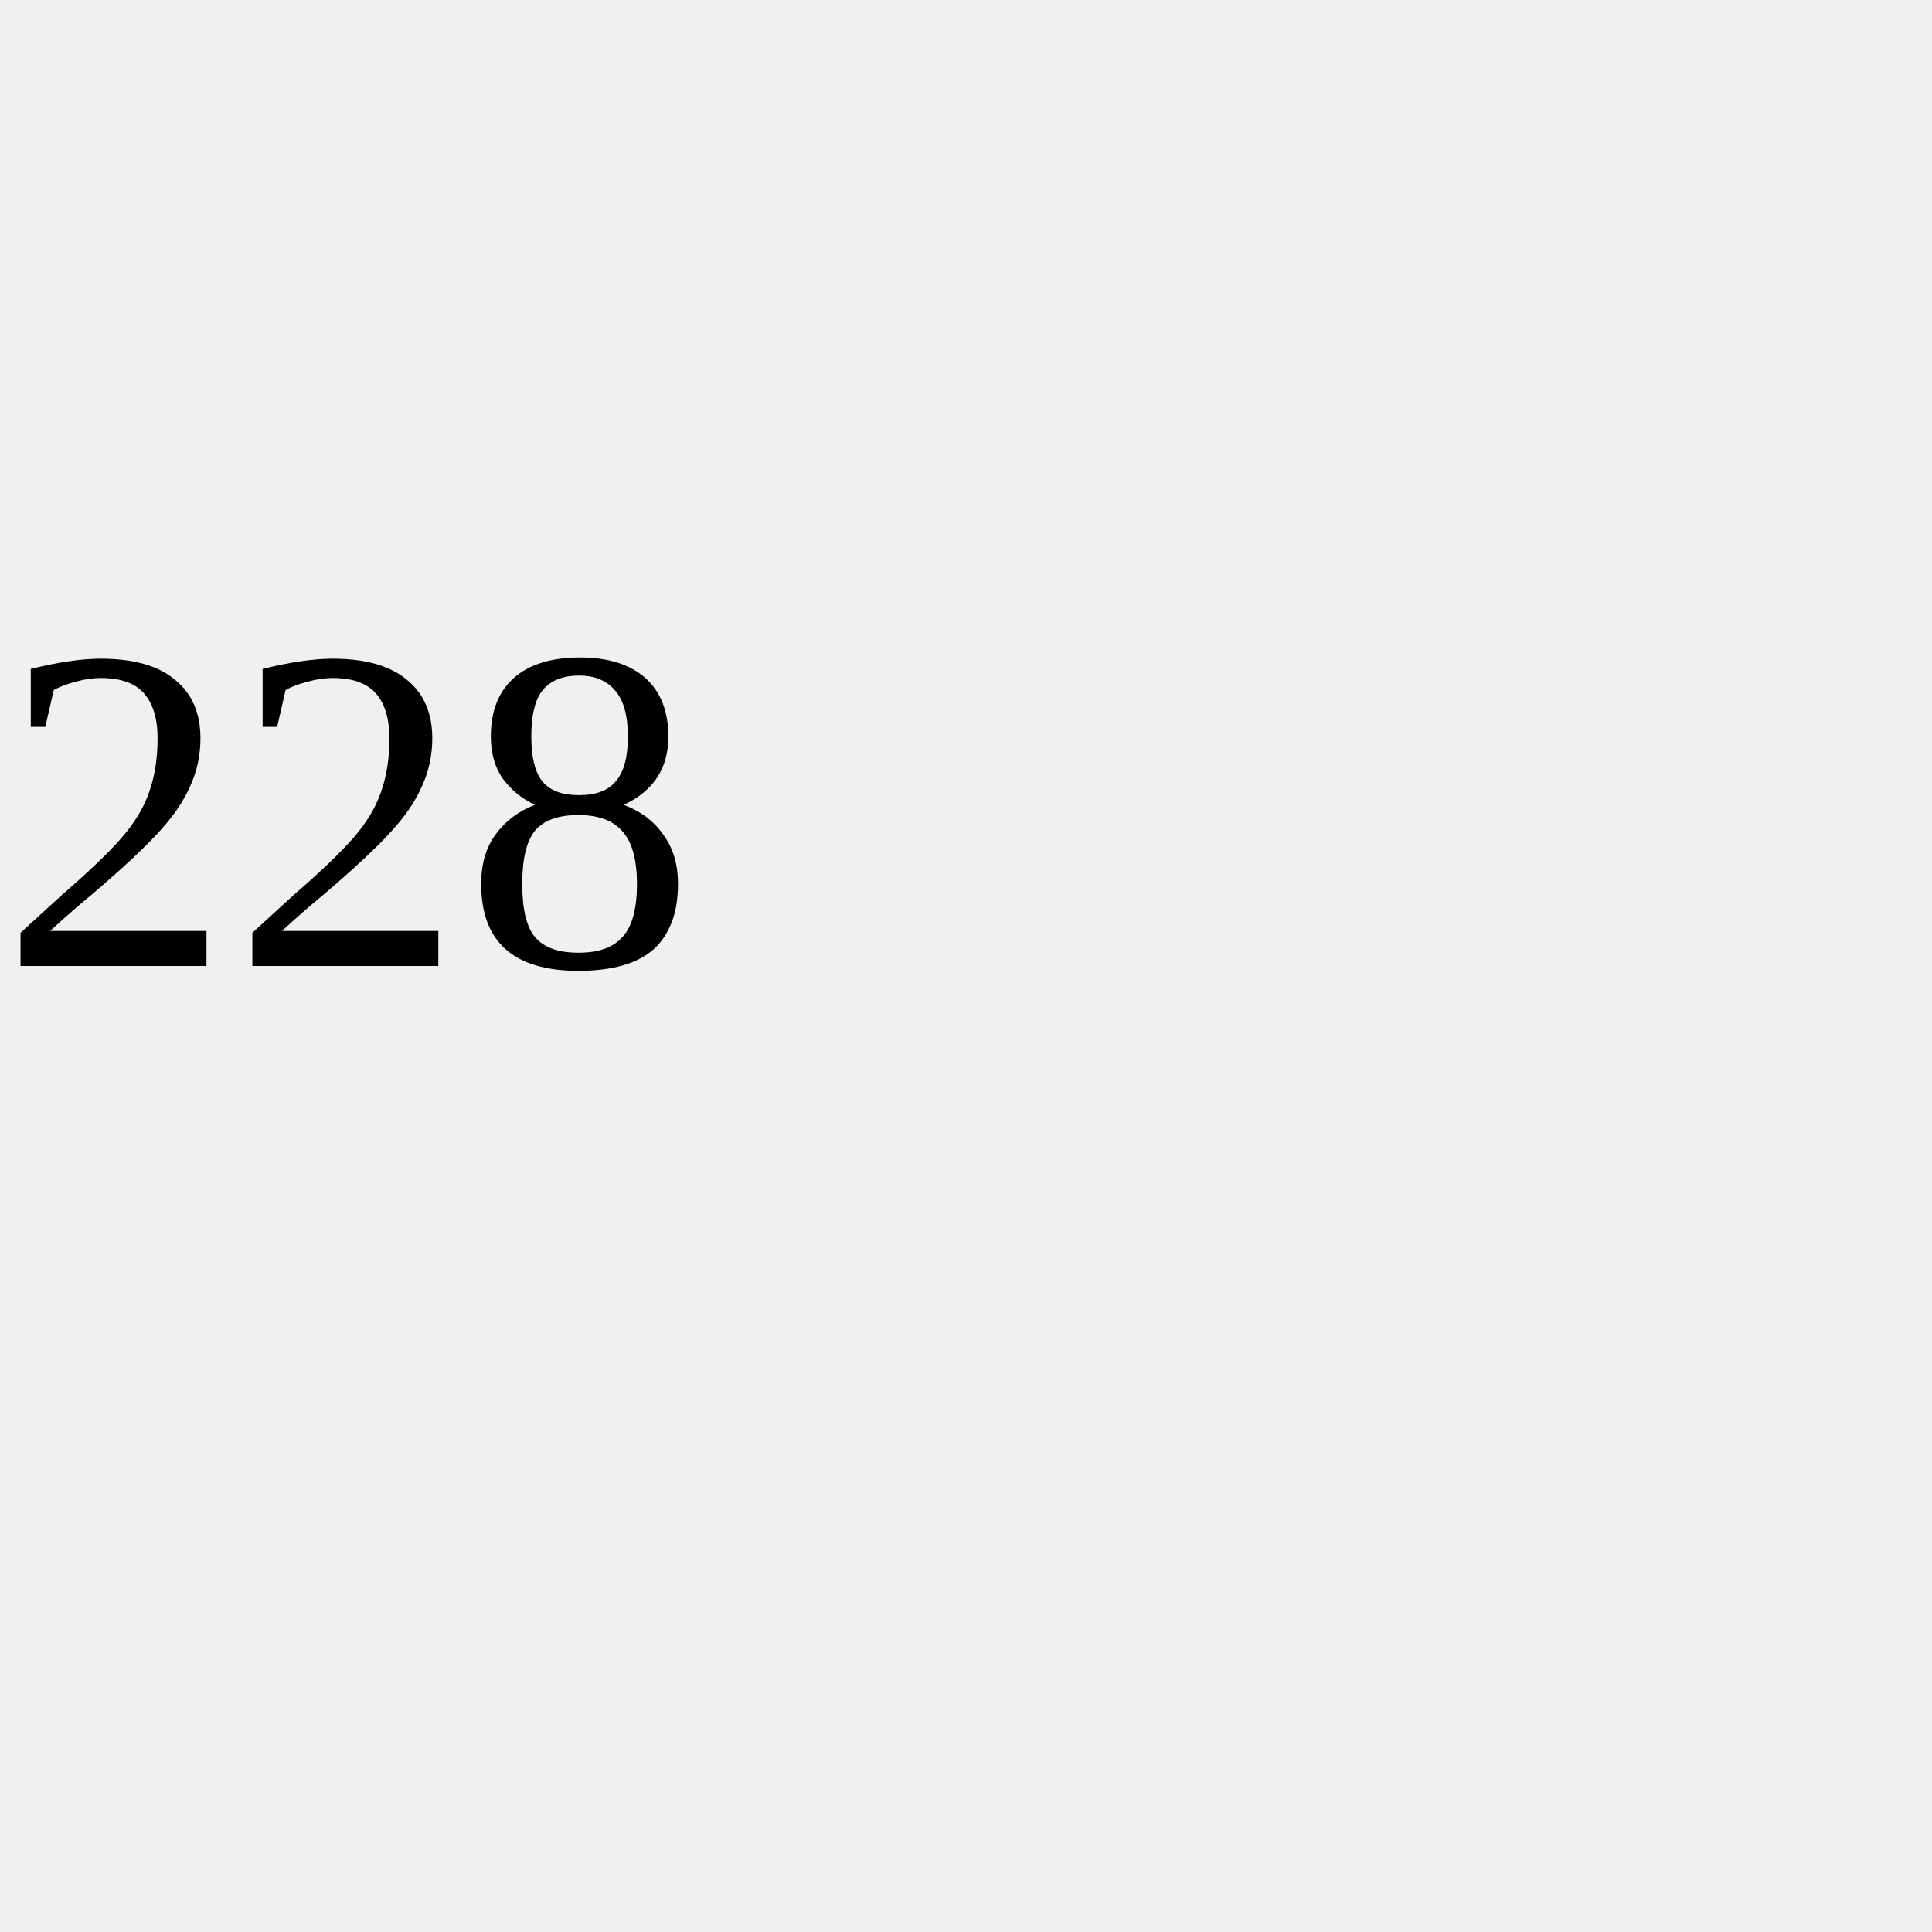
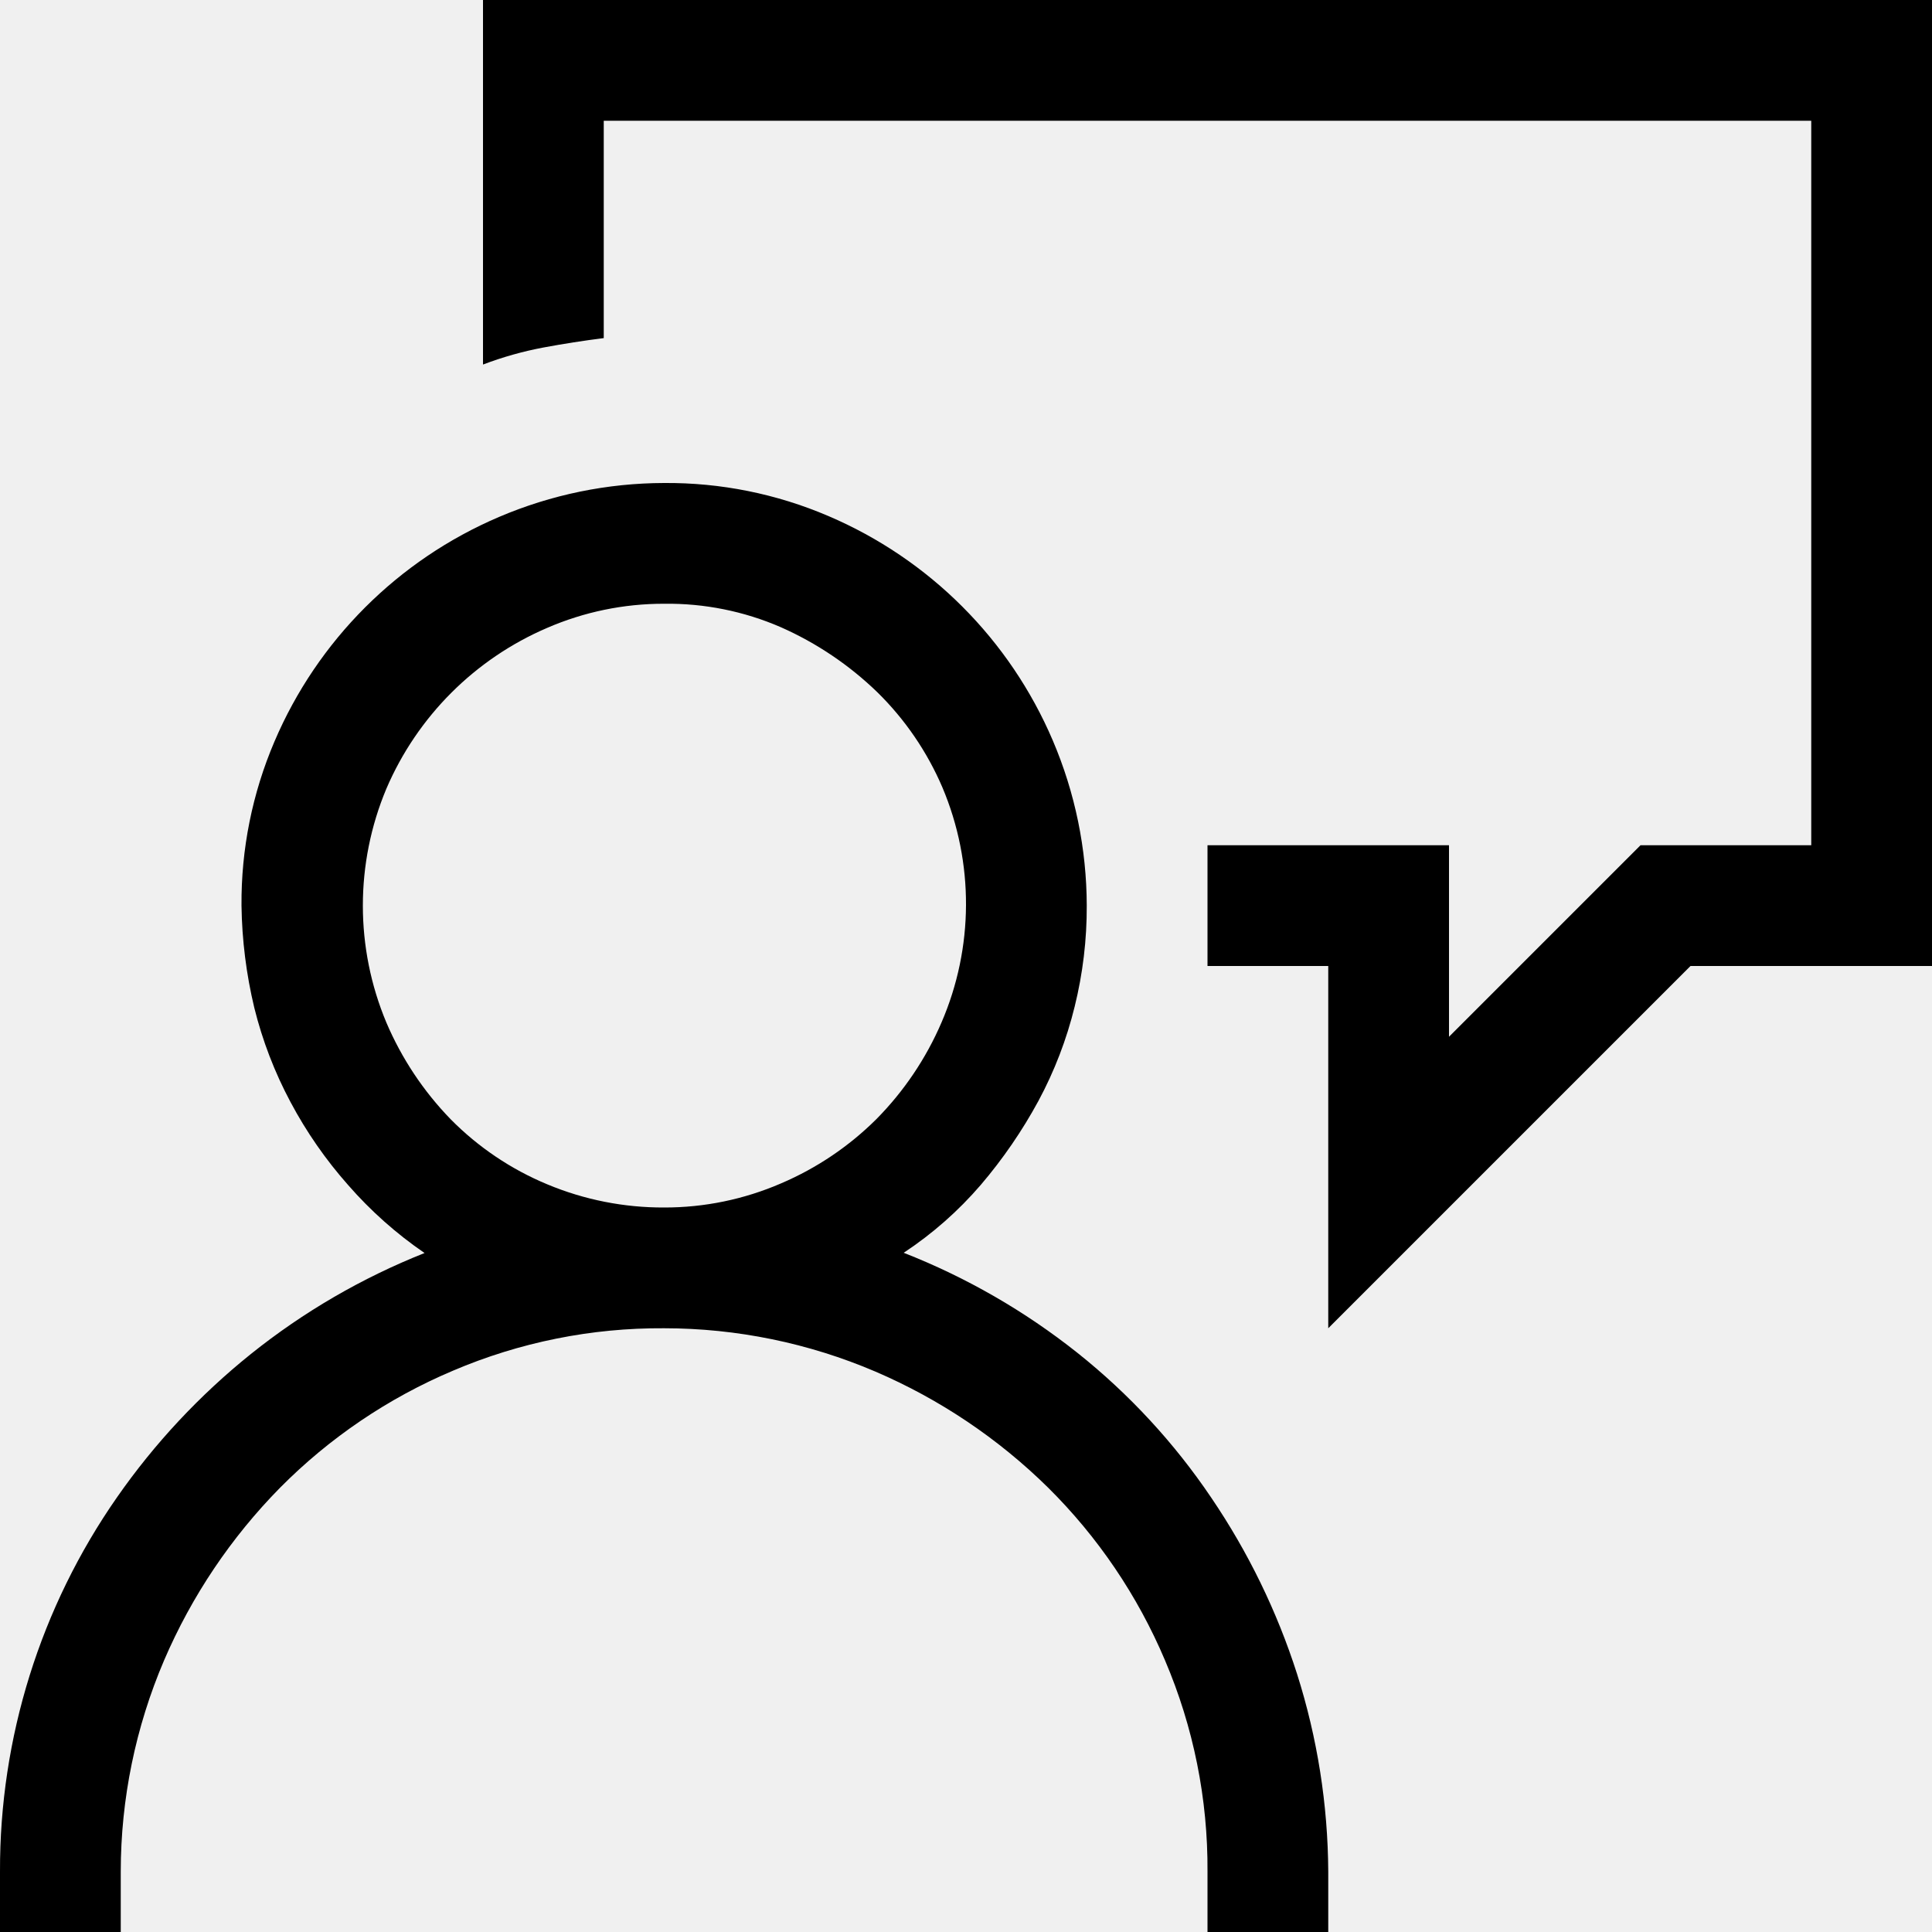
- <svg xmlns="http://www.w3.org/2000/svg" viewBox="0 0 50 50">
-   <text x="0" y="25" class="small">228</text>
+ <svg xmlns="http://www.w3.org/2000/svg" viewBox="0 0 16 16" class="msportalfx-svg-placeholder" role="presentation" focusable="false">
+   <g>
+     <path d="M7.484 10.375a5.6 5.6 0 0 1 1.438.828 5.376 5.376 0 0 1 1.109 1.2 5.682 5.682 0 0 1 .711 1.461A5.5 5.5 0 0 1 11 15.5v.5h-1v-.5a4.385 4.385 0 0 0-.352-1.75 4.459 4.459 0 0 0-.968-1.43 4.654 4.654 0 0 0-1.43-.961A4.458 4.458 0 0 0 5.5 11a4.385 4.385 0 0 0-1.75.352 4.459 4.459 0 0 0-1.43.968 4.654 4.654 0 0 0-.961 1.43A4.458 4.458 0 0 0 1 15.5v.5H0v-.5a5.391 5.391 0 0 1 .969-3.1 5.7 5.7 0 0 1 1.109-1.187 5.614 5.614 0 0 1 1.438-.836 3.359 3.359 0 0 1-.633-.563 3.551 3.551 0 0 1-.477-.687 3.387 3.387 0 0 1-.3-.781A3.858 3.858 0 0 1 2 7.5a3.391 3.391 0 0 1 .273-1.359 3.525 3.525 0 0 1 1.86-1.86A3.5 3.5 0 0 1 5.5 4a3.391 3.391 0 0 1 1.359.273 3.525 3.525 0 0 1 1.86 1.86A3.5 3.5 0 0 1 9 7.5a3.424 3.424 0 0 1-.1.836 3.311 3.311 0 0 1-.3.781 4.035 4.035 0 0 1-.477.695 3.076 3.076 0 0 1-.639.563ZM5.5 10a2.424 2.424 0 0 0 .969-.2 2.523 2.523 0 0 0 .789-.532 2.6 2.6 0 0 0 .539-.8 2.478 2.478 0 0 0 .008-1.946 2.46 2.46 0 0 0-.539-.789 2.746 2.746 0 0 0-.8-.539A2.348 2.348 0 0 0 5.5 5a2.424 2.424 0 0 0-.969.2A2.537 2.537 0 0 0 3.2 6.531a2.505 2.505 0 0 0 0 1.938 2.631 2.631 0 0 0 .532.8 2.436 2.436 0 0 0 .8.539A2.484 2.484 0 0 0 5.5 10ZM16 0v8h-2l-3 3V8h-1V7h2v1.586L13.586 7H15V1H5v1.8a8.641 8.641 0 0 0-.5.078 2.926 2.926 0 0 0-.5.141V0Z" />
+   </g>
  <style>.msportalfx-svg-c01{fill:#fff}.msportalfx-svg-c02{fill:#e5e5e5}.msportalfx-svg-c03{fill:#a0a1a2}.msportalfx-svg-c04{fill:#7a7a7a}.msportalfx-svg-c05{fill:#3e3e3e}.msportalfx-svg-c06{fill:#1e1e1e}.msportalfx-svg-c07{fill:#0f0f0f}.msportalfx-svg-c08{fill:#ba141a}.msportalfx-svg-c09{fill:#dd5900}.msportalfx-svg-c10{fill:#ff8c00}.msportalfx-svg-c11{fill:#fcd116}.msportalfx-svg-c12{fill:#fee087}.msportalfx-svg-c13{fill:#b8d432}.msportalfx-svg-c14,.msportalfx-svg-c32{fill:#57a300}.msportalfx-svg-c15{fill:#59b4d9}.msportalfx-svg-c16{fill:#3999c6}.msportalfx-svg-c17{fill:#804998}.msportalfx-svg-c18{fill:#ec008c}.msportalfx-svg-c19{fill:#0072c6}.msportalfx-svg-c20{fill:#68217a}.msportalfx-svg-c21{fill:#00188f}.msportalfx-svg-c22{fill:#e81123}.fxs-mode-light .msportalfx-svg-c22{fill:#a4262c}.msportalfx-svg-c23{fill:#cae3f3}.msportalfx-svg-c24{fill:#59aed3}.msportalfx-svg-c25{fill:#4c3b12}.msportalfx-svg-c26{fill:#be9555}.msportalfx-svg-c27{fill:#4f4d52}.msportalfx-svg-c28{fill:#ef6f59}.msportalfx-svg-c29{fill:#f7cb64}.msportalfx-svg-c30{fill:#fdd8db}.msportalfx-svg-c31{fill:#f6ffec}.msportalfx-svg-c33{fill:#8a2da5}.msportalfx-svg-c34{fill:#e00b1c}.msportalfx-svg-c35{fill:#015cda}.msportalfx-svg-c36{fill:#5db300}.msportalfx-svg-c97{fill:#ffb900}.msportalfx-svg-c98{fill:#00a4ef}.msportalfx-svg-c99{fill:#f25022}.msportalfx-inverted-theme .msportalfx-svg-c05,.fxs-theme-dark .msportalfx-svg-c05{fill:#777}.msportalfx-inverted-theme .msportalfx-svg-c07,.fxs-theme-dark .msportalfx-svg-c07{fill:#f2f2f2}.msportalfx-svg-palette-white{fill:#fff}.msportalfx-svg-palette-blue{fill:#015cda}.msportalfx-svg-palette-black{fill:#1e1e1e}.msportalfx-svg-palette-green{fill:#57a300}.msportalfx-svg-palette-gray{fill:#a0a1a2}.msportalfx-svg-palette-inherit{fill:inherit}.msportalfx-svg-badge{position:absolute;left:0;bottom:0;min-height:10px;min-width:10px}.fxc-menu-icon&gt;.msportalfx-svg-badge{left:-2px;bottom:-2px;min-height:8px;min-width:8px}.msportalfx-svg-disabled{filter:grayscale(100%)}.msportalfx-svg-loading-square{animation:ProgressFlagAnimation 1.45s infinite ease-in-out;transform-origin:50%}.msportalfx-svg-loading-square:nth-child(1){animation-delay:0s}.msportalfx-svg-loading-square:nth-child(2){animation-delay:.2s}.msportalfx-svg-loading-square:nth-child(3){animation-delay:.4s}@keyframes ProgressFlagAnimation{0%{transform:scale(1);opacity:.3}36.1%{transform:scale(1.06);opacity:1}50%{transform:scale(1.06);opacity:1}86.1%{transform:scale(1);opacity:.3}}.msportalfx-svg-flip-horizontal&gt;svg,svg.msportalfx-svg-flip-horizontal{transform:scaleX(-1)}.msportalfx-svg-fabric-rotate360{animation:ImageRotation 1.3s cubic-bezier(.53,.21,.29,.67) infinite}@keyframes ImageRotation{0%{transform:rotate(-45deg)}100%{transform:rotate(315deg)}}.fxs-svg-number .msportalfx-font-bold{font-size:10px;fill:#0065ad}.fxs-svg-number .fxs-svg-circle{stroke-width:0%;fill:#0078d4}.fxs-svg-number .fxs-svg-text{fill:#fff;font-size:10px}.fxs-svg-number.msportalfx-svg-disabled{filter:grayscale(0%)}.fxs-svg-number.msportalfx-svg-disabled .fxs-svg-circle{fill:#fff;stroke-width:1px;stroke:#949494}.fxs-svg-number.msportalfx-svg-disabled .fxs-svg-text{fill:#949494}.fxs-theme-dark .fxs-svg-number .fxs-svg-text{fill:#0f0f0f}.fxs-theme-dark .fxs-svg-number .fxs-svg-circle{stroke-width:0%;fill:#0078d4}.fxs-theme-dark .fxs-svg-number.msportalfx-svg-disabled .fxs-svg-circle{fill:#0f0f0f;stroke-width:1px;stroke:#949494}.fxs-theme-dark .fxs-svg-number.msportalfx-svg-disabled .fxs-svg-text{fill:#949494}</style>
</svg>
